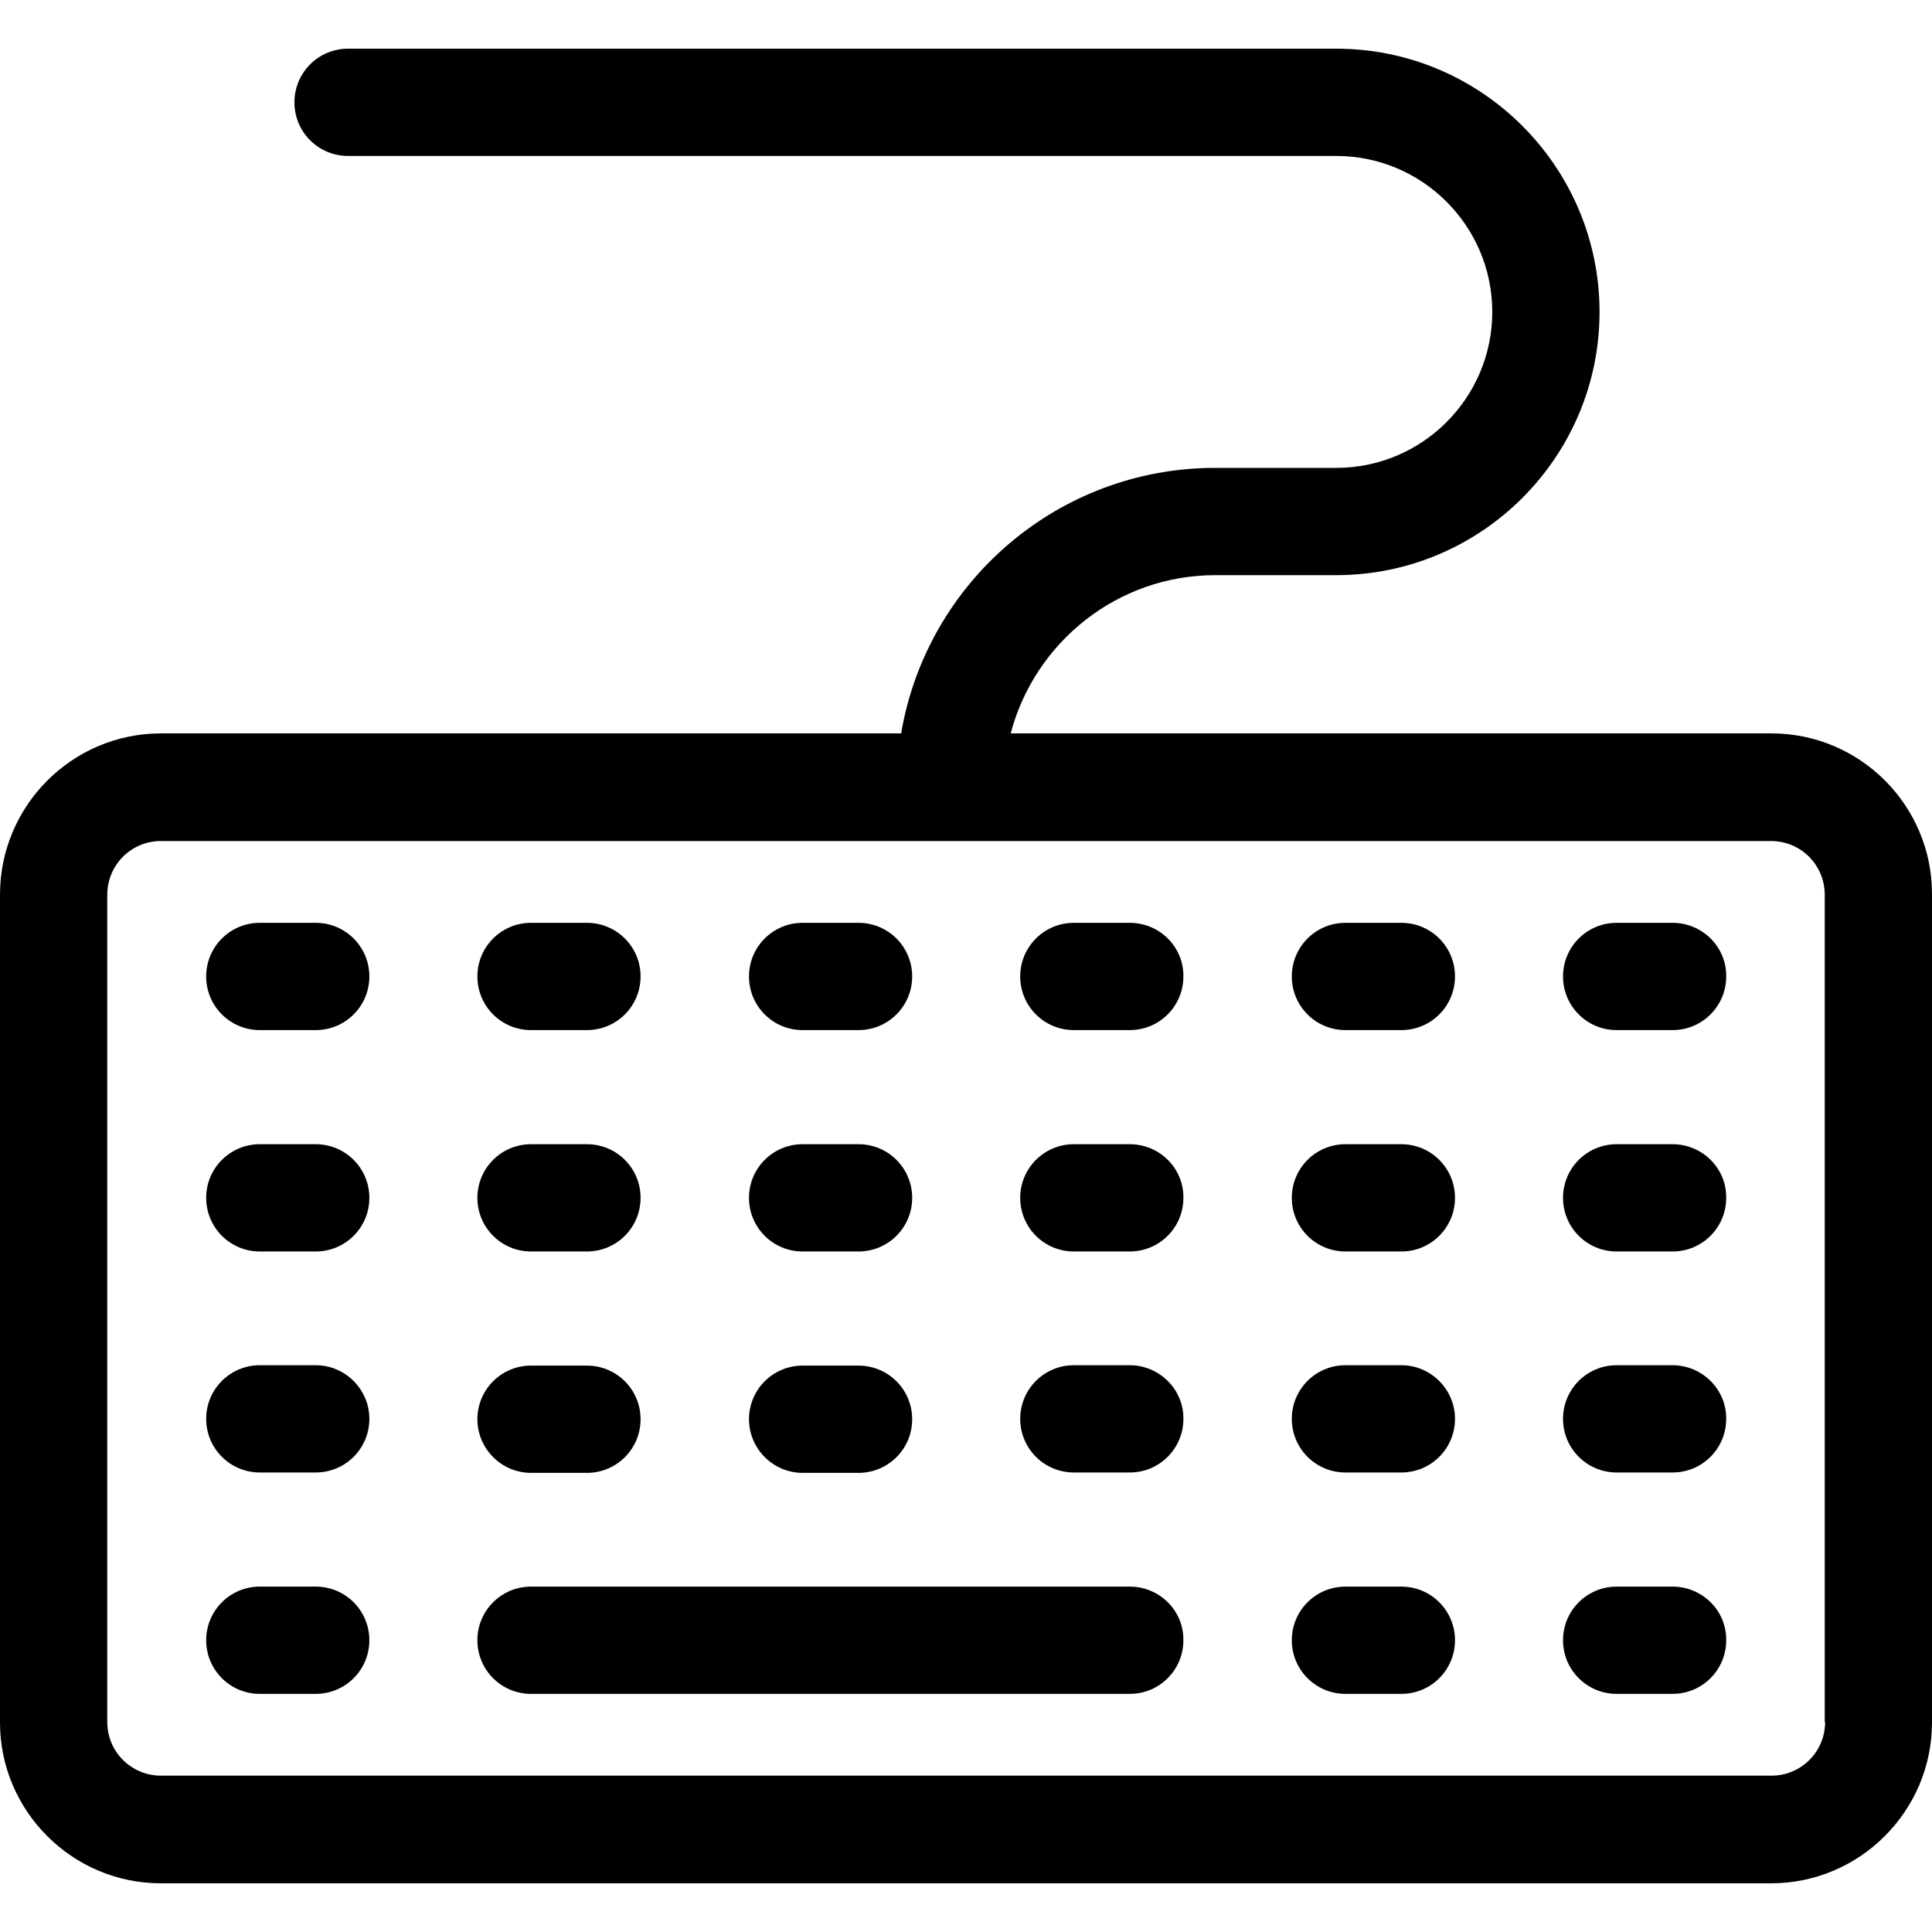
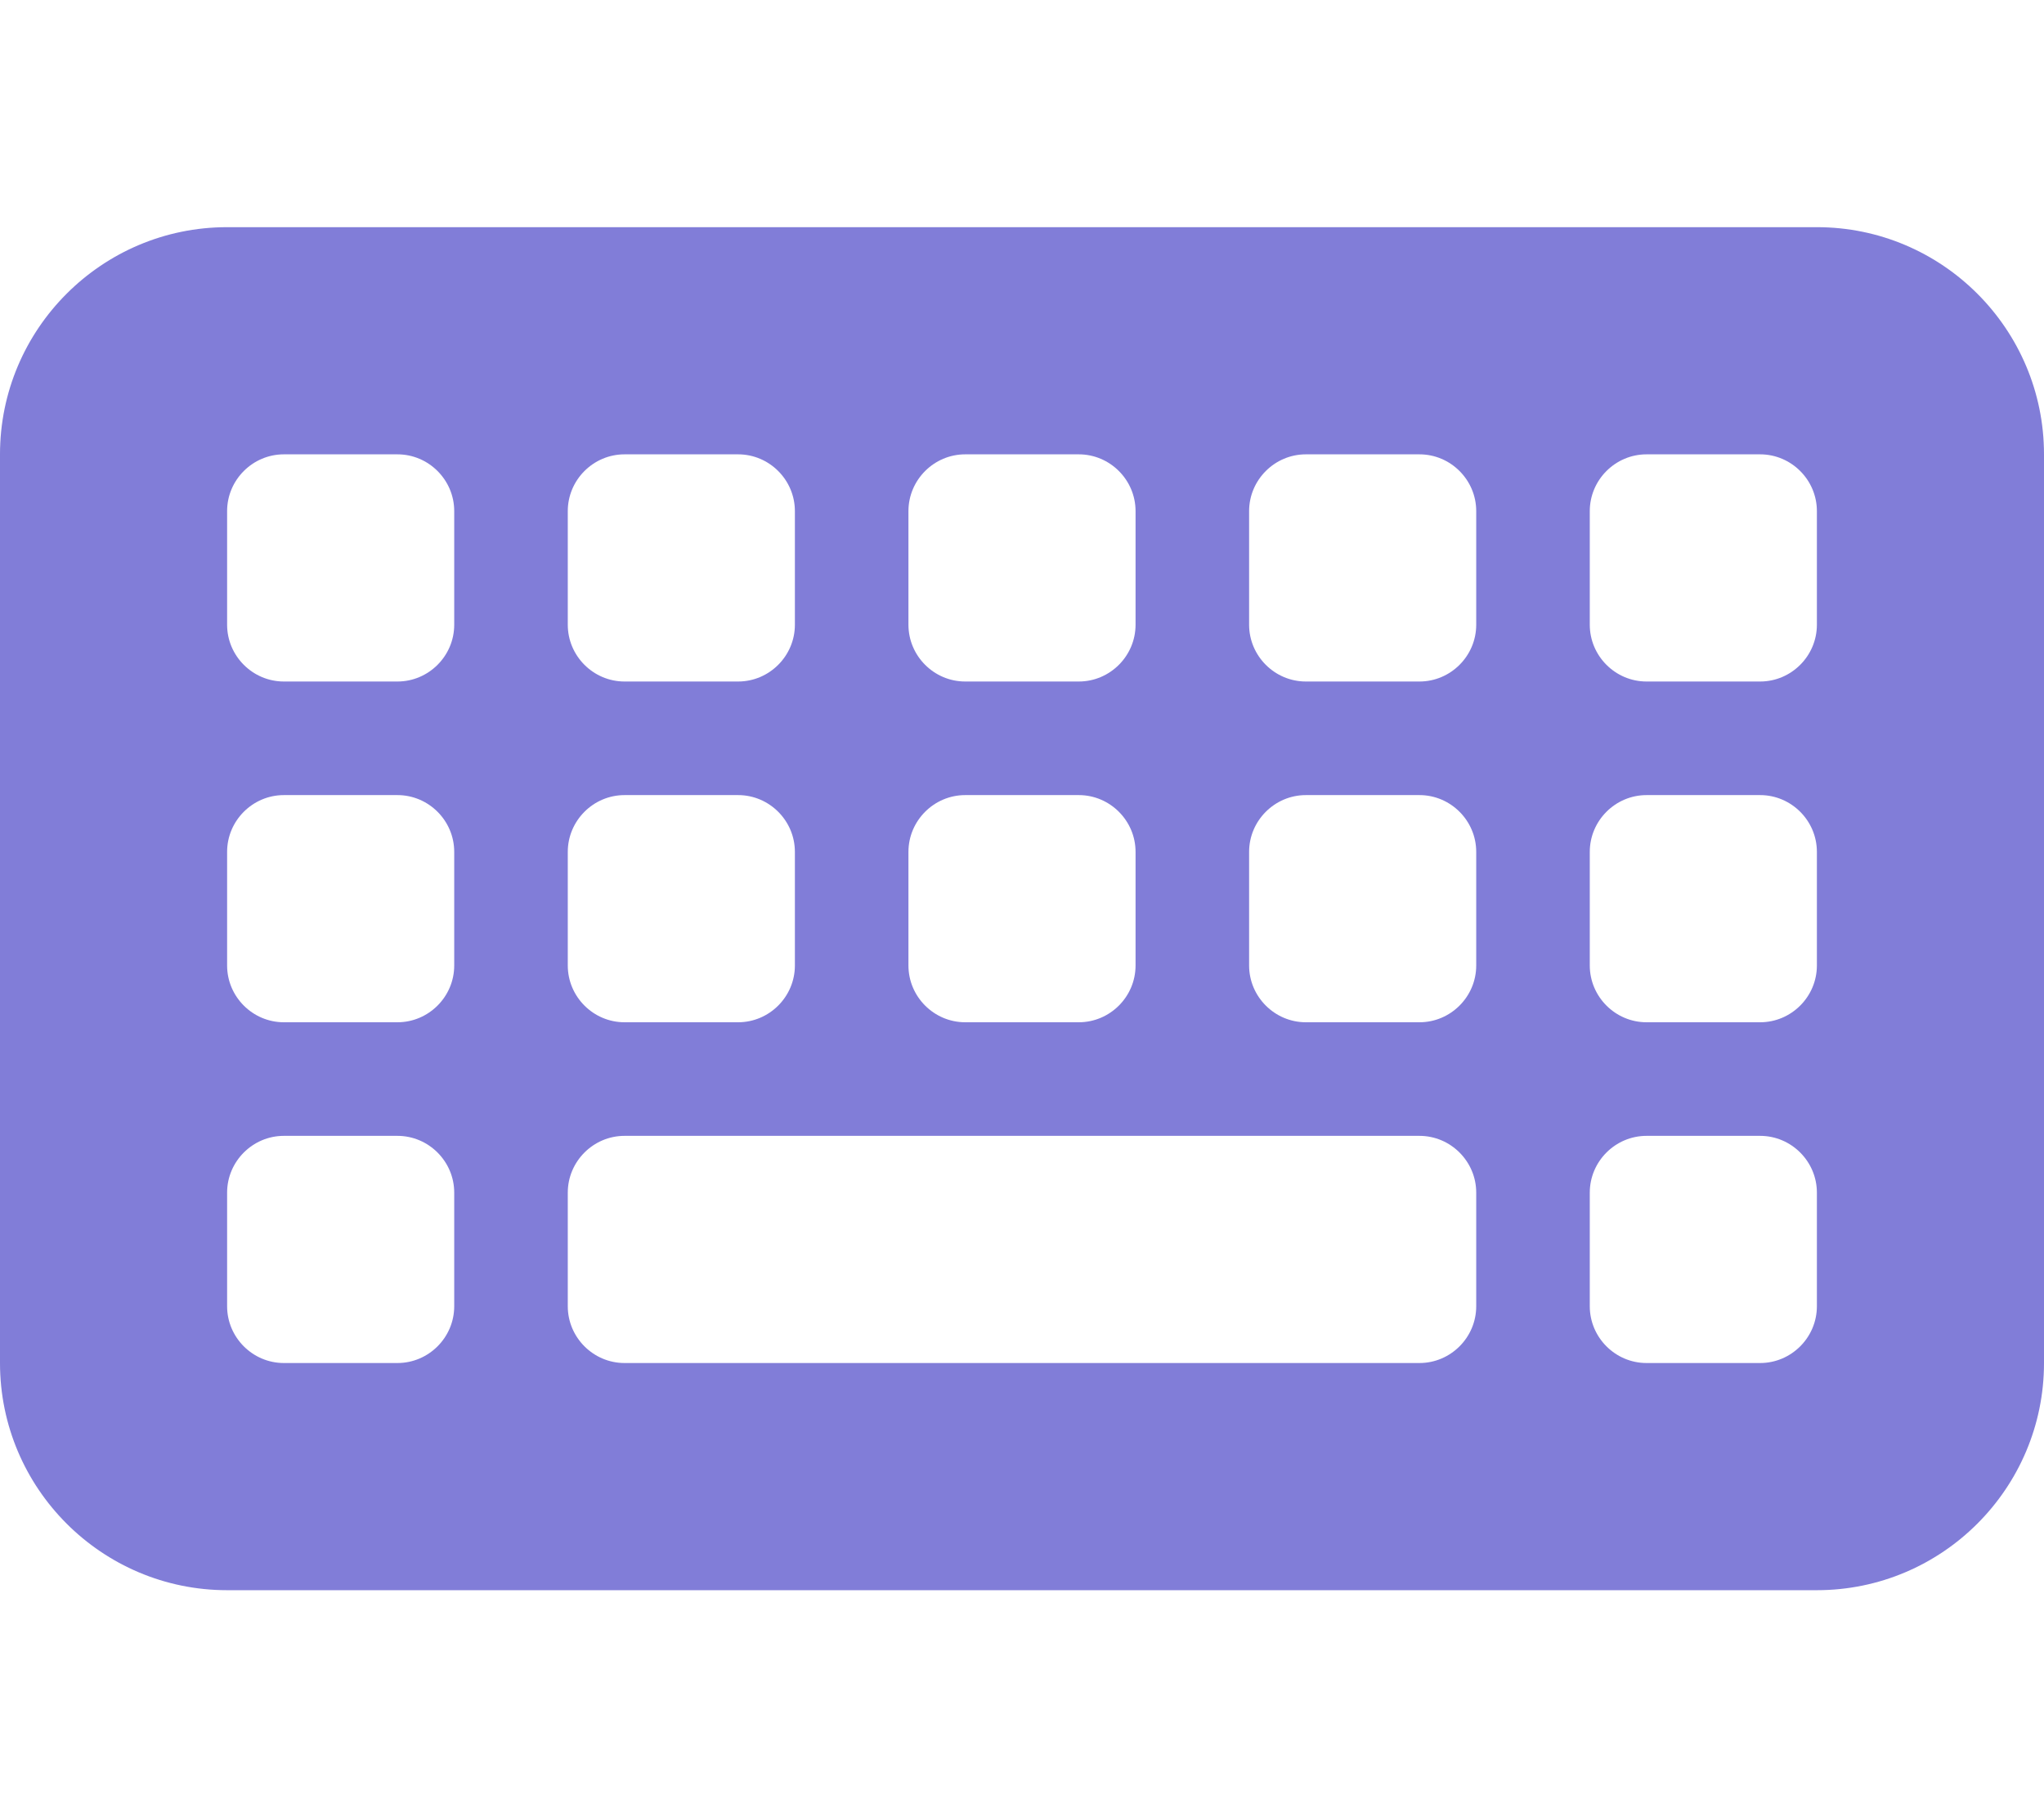
- <svg xmlns="http://www.w3.org/2000/svg" fill="#000000" height="800px" width="800px" version="1.1" id="Layer_1" viewBox="0 0 507.9 507.9" xml:space="preserve">
-   <g>
-     <g>
-       <path d="M465.7,192.8h-200c6.3-23.9,28-41.6,53.8-41.6h31.8c38.1,0,69.2-31,69.2-69.2c0-38.1-31-69.2-69.2-69.2H91.5    c-7.8,0-14.1,6.3-14.1,14.1S83.7,41,91.5,41h259.8c22.6,0,41,18.4,41,41c0,22.6-18.4,41-41,41h-31.8c-41.5,0-75.9,30.2-82.6,69.8    H42.3C19,192.8,0,211.8,0,235.2v217.6c0,23.3,19,42.3,42.3,42.3h423.3c23.3,0,42.3-19,42.3-42.3V235.2    C508,211.8,489,192.8,465.7,192.8z M465.7,466.8H42.3c-7.8,0-14.1-6.3-14.1-14.1V235.2c0-7.8,6.3-14.1,14.1-14.1h423.3    c7.8,0,14.1,6.3,14.1,14.1v217.5h0.1C479.8,460.5,473.5,466.8,465.7,466.8z" />
-     </g>
-   </g>
-   <g>
-     <g>
-       <path d="M83,242.6H68.3c-7.8,0-14.1,6.3-14.1,14.1c0,7.8,6.3,14.1,14.1,14.1H83c7.8,0,14.1-6.3,14.1-14.1    C97.1,248.9,90.8,242.6,83,242.6z" />
-     </g>
-   </g>
-   <g>
-     <g>
-       <path d="M154.3,242.6h-14.7c-7.8,0-14.1,6.3-14.1,14.1c0,7.8,6.3,14.1,14.1,14.1h14.7c7.8,0,14.1-6.3,14.1-14.1    C168.4,248.9,162.1,242.6,154.3,242.6z" />
-     </g>
-   </g>
-   <g>
-     <g>
-       <path d="M225.7,242.6H211c-7.8,0-14.1,6.3-14.1,14.1c0,7.8,6.3,14.1,14.1,14.1h14.7c7.8,0,14.1-6.3,14.1-14.1    C239.8,248.9,233.5,242.6,225.7,242.6z" />
-     </g>
-   </g>
-   <g>
-     <g>
-       <path d="M297,242.6h-14.7c-7.8,0-14.1,6.3-14.1,14.1c0,7.8,6.3,14.1,14.1,14.1H297c7.8,0,14.1-6.3,14.1-14.1    C311.2,248.9,304.8,242.6,297,242.6z" />
-     </g>
-   </g>
-   <g>
-     <g>
-       <path d="M368.4,242.6h-14.7c-7.8,0-14.1,6.3-14.1,14.1c0,7.8,6.3,14.1,14.1,14.1h14.7c7.8,0,14.1-6.3,14.1-14.1    C382.5,248.9,376.2,242.6,368.4,242.6z" />
-     </g>
-   </g>
-   <g>
-     <g>
-       <path d="M439.7,242.6H425c-7.8,0-14.1,6.3-14.1,14.1c0,7.8,6.3,14.1,14.1,14.1h14.7c7.8,0,14.1-6.3,14.1-14.1    C453.9,248.9,447.5,242.6,439.7,242.6z" />
-     </g>
-   </g>
-   <g>
-     <g>
-       <path d="M83,300.8H68.3c-7.8,0-14.1,6.3-14.1,14.1S60.5,329,68.3,329H83c7.8,0,14.1-6.3,14.1-14.1C97.1,307.1,90.8,300.8,83,300.8    z" />
-     </g>
-   </g>
-   <g>
-     <g>
-       <path d="M154.3,300.8h-14.7c-7.8,0-14.1,6.3-14.1,14.1c0,7.8,6.3,14.1,14.1,14.1h14.7c7.8,0,14.1-6.3,14.1-14.1    C168.4,307.1,162.1,300.8,154.3,300.8z" />
-     </g>
-   </g>
-   <g>
-     <g>
-       <path d="M225.7,300.8H211c-7.8,0-14.1,6.3-14.1,14.1c0,7.8,6.3,14.1,14.1,14.1h14.7c7.8,0,14.1-6.3,14.1-14.1    C239.8,307.1,233.5,300.8,225.7,300.8z" />
-     </g>
-   </g>
-   <g>
-     <g>
-       <path d="M297,300.8h-14.7c-7.8,0-14.1,6.3-14.1,14.1s6.3,14.1,14.1,14.1H297c7.8,0,14.1-6.3,14.1-14.1    C311.2,307.1,304.8,300.8,297,300.8z" />
-     </g>
-   </g>
-   <g>
-     <g>
-       <path d="M368.4,300.8h-14.7c-7.8,0-14.1,6.3-14.1,14.1s6.3,14.1,14.1,14.1h14.7c7.8,0,14.1-6.3,14.1-14.1    C382.5,307.1,376.2,300.8,368.4,300.8z" />
-     </g>
-   </g>
-   <g>
-     <g>
-       <path d="M439.7,300.8H425c-7.8,0-14.1,6.3-14.1,14.1S417.2,329,425,329h14.7c7.8,0,14.1-6.3,14.1-14.1    C453.9,307.1,447.5,300.8,439.7,300.8z" />
-     </g>
-   </g>
-   <g>
-     <g>
-       <path d="M83,358.9H68.3c-7.8,0-14.1,6.3-14.1,14.1c0,7.8,6.3,14.1,14.1,14.1H83c7.8,0,14.1-6.3,14.1-14.1    C97.1,365.3,90.8,358.9,83,358.9z" />
-     </g>
-   </g>
-   <g>
-     <g>
-       <path d="M154.3,359h-14.7c-7.8,0-14.1,6.3-14.1,14.1c0,7.7,6.3,14.1,14.1,14.1h14.7c7.8,0,14.1-6.3,14.1-14.1    C168.4,365.3,162.1,359,154.3,359z" />
-     </g>
-   </g>
-   <g>
-     <g>
-       <path d="M225.7,359H211c-7.8,0-14.1,6.3-14.1,14.1c0,7.7,6.3,14.1,14.1,14.1h14.7c7.8,0,14.1-6.3,14.1-14.1    C239.8,365.3,233.5,359,225.7,359z" />
-     </g>
-   </g>
-   <g>
-     <g>
-       <path d="M297,358.9h-14.7c-7.8,0-14.1,6.3-14.1,14.1c0,7.8,6.3,14.1,14.1,14.1H297c7.8,0,14.1-6.3,14.1-14.1    C311.2,365.3,304.8,358.9,297,358.9z" />
-     </g>
-   </g>
-   <g>
-     <g>
-       <path d="M368.4,358.9h-14.7c-7.8,0-14.1,6.3-14.1,14.1c0,7.8,6.3,14.1,14.1,14.1h14.7c7.8,0,14.1-6.3,14.1-14.1    C382.5,365.3,376.2,358.9,368.4,358.9z" />
-     </g>
-   </g>
-   <g>
-     <g>
-       <path d="M439.7,358.9H425c-7.8,0-14.1,6.3-14.1,14.1c0,7.8,6.3,14.1,14.1,14.1h14.7c7.8,0,14.1-6.3,14.1-14.1    C453.9,365.3,447.5,358.9,439.7,358.9z" />
-     </g>
-   </g>
-   <g>
-     <g>
-       <path d="M83,417.1H68.3c-7.8,0-14.1,6.3-14.1,14.1c0,7.8,6.3,14.1,14.1,14.1H83c7.8,0,14.1-6.3,14.1-14.1    C97.1,423.4,90.8,417.1,83,417.1z" />
-     </g>
-   </g>
-   <g>
-     <g>
-       <path d="M297,417.1H139.6c-7.8,0-14.1,6.3-14.1,14.1c0,7.8,6.3,14.1,14.1,14.1H297c7.8,0,14.1-6.3,14.1-14.1    C311.2,423.4,304.8,417.1,297,417.1z" />
-     </g>
-   </g>
-   <g>
-     <g>
-       <path d="M368.4,417.1h-14.7c-7.8,0-14.1,6.3-14.1,14.1c0,7.8,6.3,14.1,14.1,14.1h14.7c7.8,0,14.1-6.3,14.1-14.1    C382.5,423.4,376.2,417.1,368.4,417.1z" />
-     </g>
-   </g>
-   <g>
-     <g>
-       <path d="M439.7,417.1H425c-7.8,0-14.1,6.3-14.1,14.1c0,7.8,6.3,14.1,14.1,14.1h14.7c7.8,0,14.1-6.3,14.1-14.1    C453.9,423.4,447.5,417.1,439.7,417.1z" />
-     </g>
+ <svg xmlns="http://www.w3.org/2000/svg" width="576" height="512">
+   <g class="layer">
+     <path d="m64,64c-35.3,0 -64,28.7 -64,64l0,256c0,35.3 28.7,64 64,64l448,0c35.3,0 64,-28.7 64,-64l0,-256c0,-35.3 -28.7,-64 -64,-64l-448,0zm16,64l32,0c8.8,0 16,7.2 16,16l0,32c0,8.8 -7.2,16 -16,16l-32,0c-8.8,0 -16,-7.2 -16,-16l0,-32c0,-8.8 7.2,-16 16,-16zm-16,112c0,-8.8 7.2,-16 16,-16l32,0c8.8,0 16,7.2 16,16l0,32c0,8.8 -7.2,16 -16,16l-32,0c-8.8,0 -16,-7.2 -16,-16l0,-32zm16,80l32,0c8.8,0 16,7.2 16,16l0,32c0,8.8 -7.2,16 -16,16l-32,0c-8.8,0 -16,-7.2 -16,-16l0,-32c0,-8.8 7.2,-16 16,-16zm80,-176c0,-8.8 7.2,-16 16,-16l32,0c8.8,0 16,7.2 16,16l0,32c0,8.8 -7.2,16 -16,16l-32,0c-8.8,0 -16,-7.2 -16,-16l0,-32zm16,80l32,0c8.8,0 16,7.2 16,16l0,32c0,8.8 -7.2,16 -16,16l-32,0c-8.8,0 -16,-7.2 -16,-16l0,-32c0,-8.8 7.2,-16 16,-16zm-16,112c0,-8.8 7.2,-16 16,-16l224,0c8.8,0 16,7.2 16,16l0,32c0,8.8 -7.2,16 -16,16l-224,0c-8.8,0 -16,-7.2 -16,-16l0,-32zm112,-208l32,0c8.8,0 16,7.2 16,16l0,32c0,8.8 -7.2,16 -16,16l-32,0c-8.8,0 -16,-7.2 -16,-16l0,-32c0,-8.8 7.2,-16 16,-16zm-16,112c0,-8.8 7.2,-16 16,-16l32,0c8.8,0 16,7.2 16,16l0,32c0,8.8 -7.2,16 -16,16l-32,0c-8.8,0 -16,-7.2 -16,-16l0,-32zm112,-112l32,0c8.8,0 16,7.2 16,16l0,32c0,8.8 -7.2,16 -16,16l-32,0c-8.8,0 -16,-7.2 -16,-16l0,-32c0,-8.8 7.2,-16 16,-16zm-16,112c0,-8.8 7.2,-16 16,-16l32,0c8.8,0 16,7.2 16,16l0,32c0,8.8 -7.2,16 -16,16l-32,0c-8.8,0 -16,-7.2 -16,-16l0,-32zm112,-112l32,0c8.8,0 16,7.2 16,16l0,32c0,8.8 -7.2,16 -16,16l-32,0c-8.8,0 -16,-7.2 -16,-16l0,-32c0,-8.8 7.2,-16 16,-16zm-16,112c0,-8.8 7.2,-16 16,-16l32,0c8.8,0 16,7.2 16,16l0,32c0,8.8 -7.2,16 -16,16l-32,0c-8.8,0 -16,-7.2 -16,-16l0,-32zm16,80l32,0c8.8,0 16,7.2 16,16l0,32c0,8.8 -7.2,16 -16,16l-32,0c-8.8,0 -16,-7.2 -16,-16l0,-32c0,-8.8 7.2,-16 16,-16z" fill="#817dd8" id="svg_1" />
  </g>
</svg>
